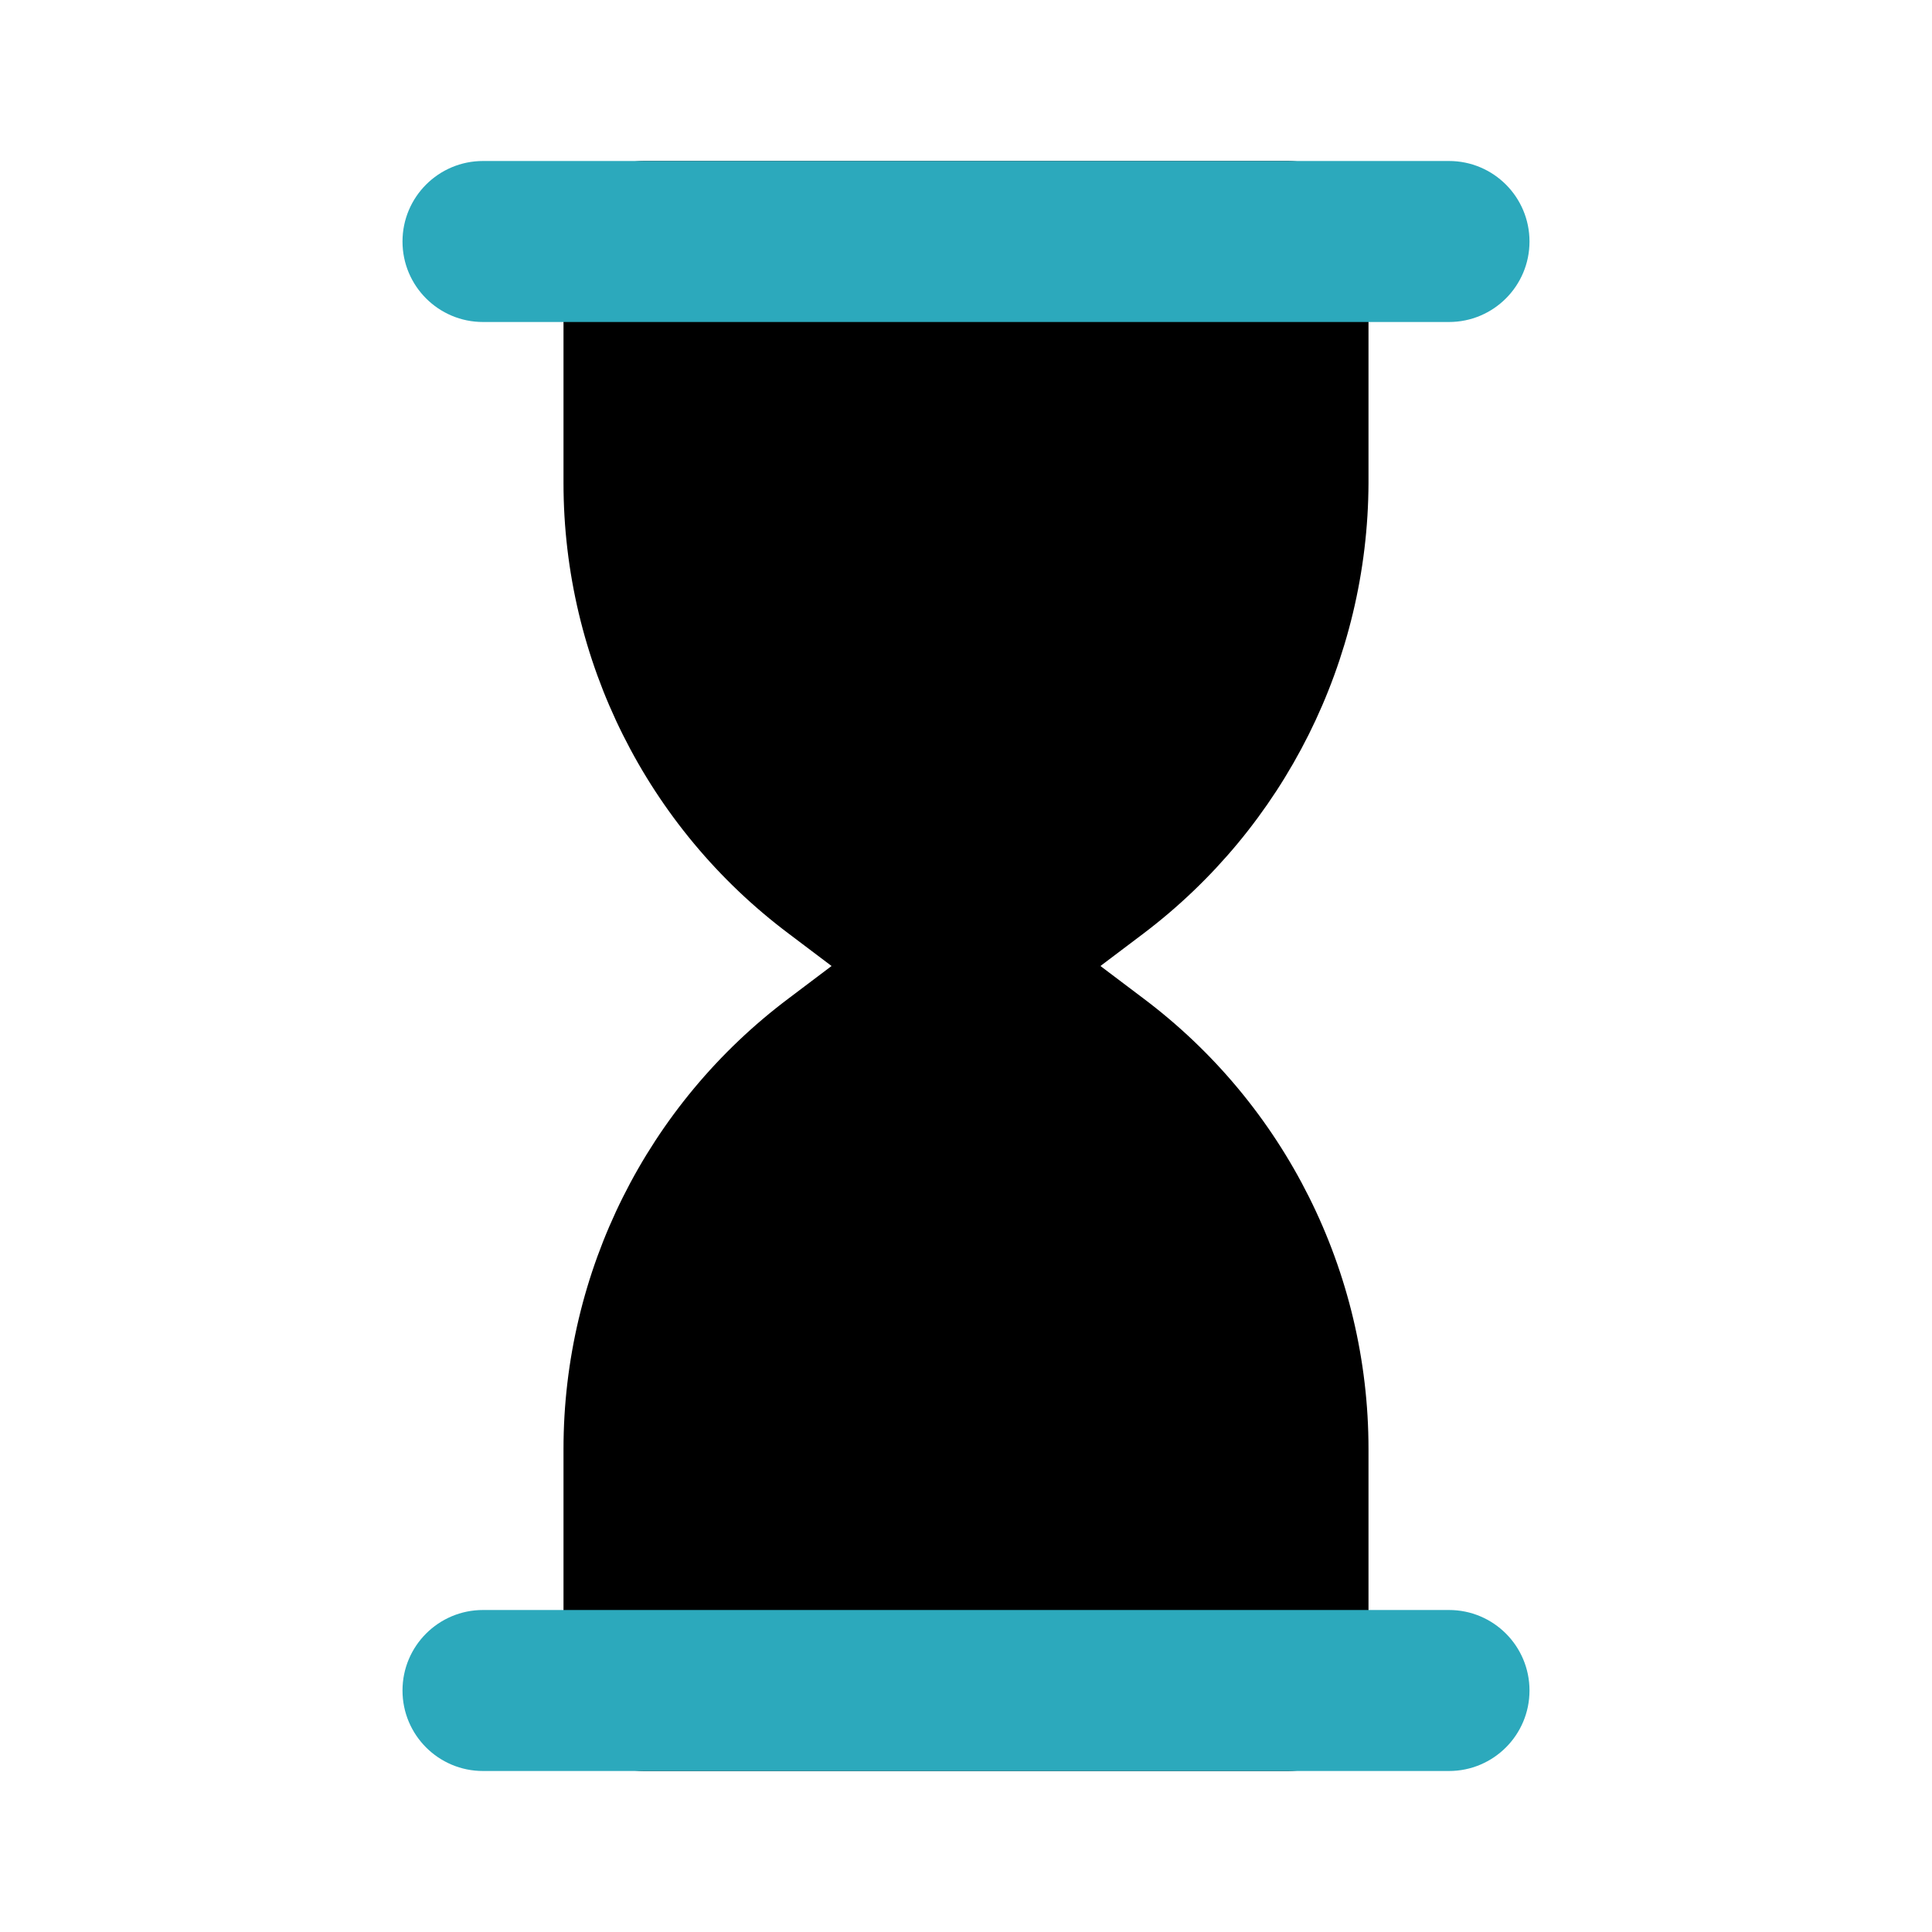
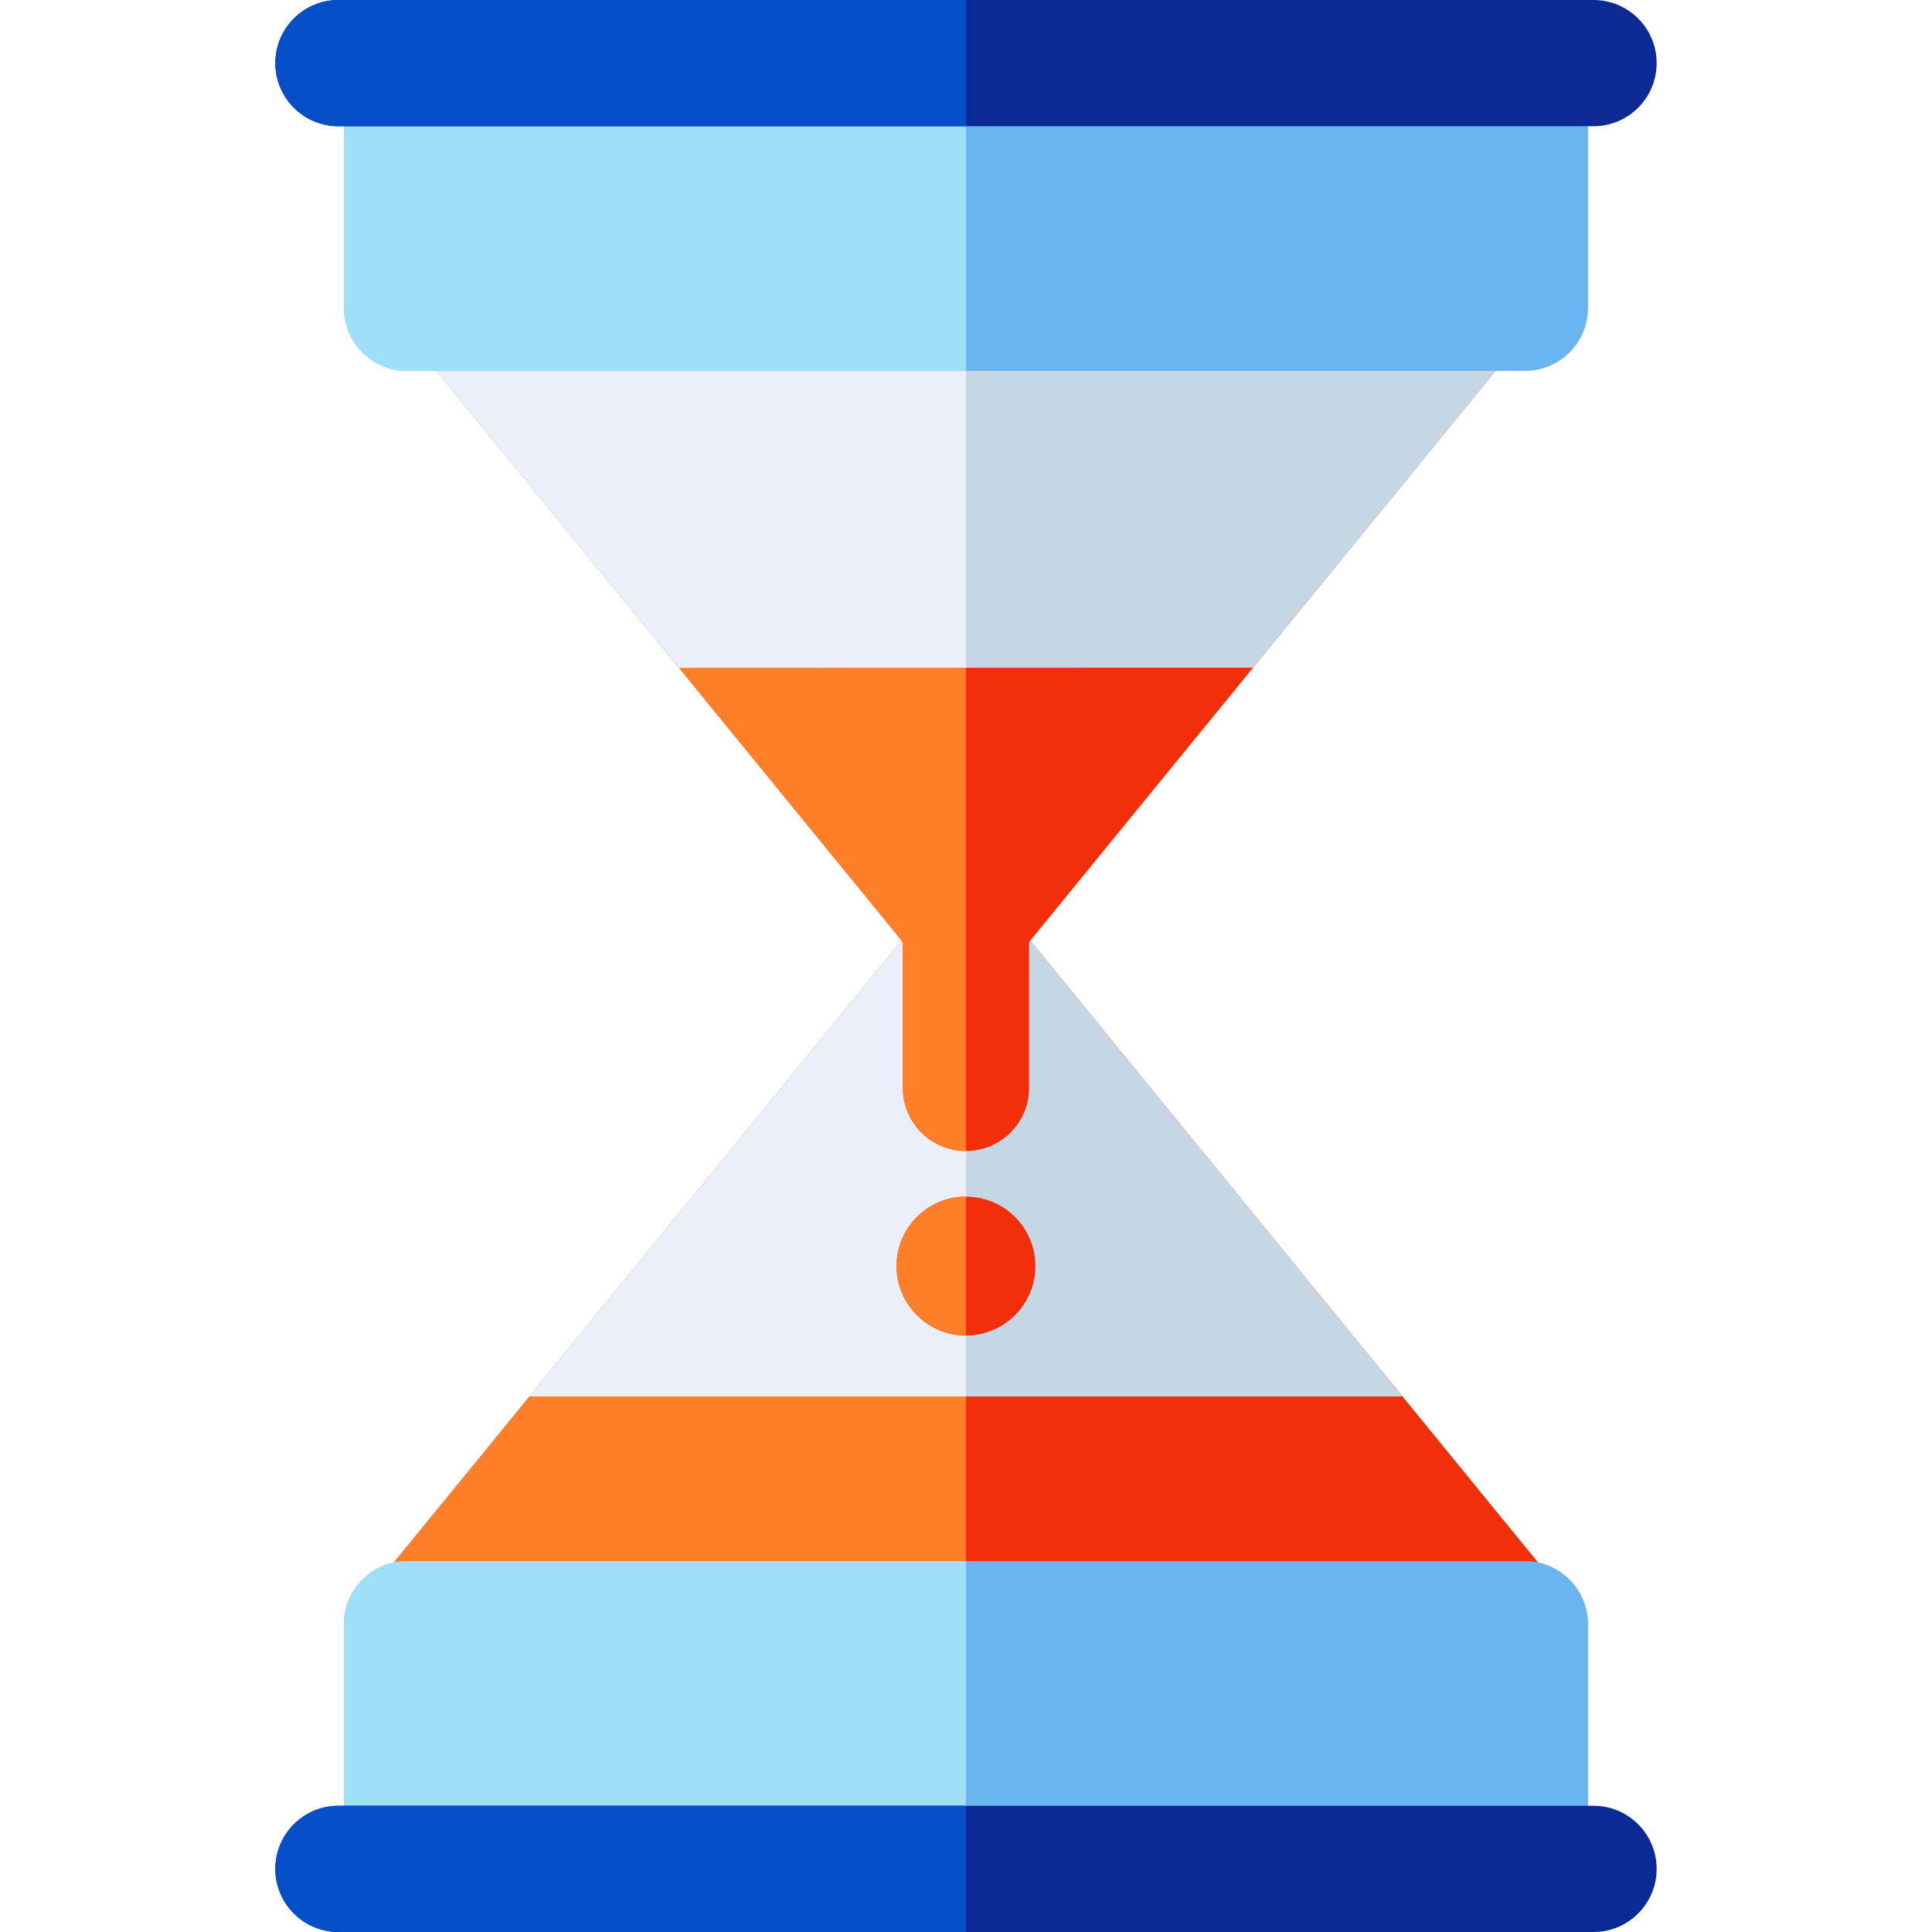
- <svg xmlns="http://www.w3.org/2000/svg" fill="#000000" width="800px" height="800px" viewBox="0 0 24 24" id="loading" data-name="Flat Color" class="icon flat-color">
-   <path id="primary" d="M17,6V3a1,1,0,0,0-1-1H8A1,1,0,0,0,7,3V6a7,7,0,0,0,2.8,5.6l.53.4-.53.4A7,7,0,0,0,7,18v3a1,1,0,0,0,1,1h8a1,1,0,0,0,1-1V18a7,7,0,0,0-2.8-5.6l-.53-.4.53-.4A7.05,7.05,0,0,0,17,6Z" style="fill: rgb(0, 0, 0);" />
-   <path id="secondary" d="M18,22H6a1,1,0,0,1,0-2H18a1,1,0,0,1,0,2ZM18,4H6A1,1,0,0,1,6,2H18a1,1,0,0,1,0,2Z" style="fill: rgb(44, 169, 188);" />
+ <svg xmlns="http://www.w3.org/2000/svg" height="800px" width="800px" version="1.1" id="Layer_1" viewBox="0 0 512 512" xml:space="preserve">
+   <path style="fill:#F22F0A;" d="M412.805,420.449L268.956,244.262c-3.177-3.891-7.934-6.149-12.956-6.149  c-5.022,0-9.781,2.257-12.956,6.149L99.195,420.449c-4.086,5.003-4.924,11.914-2.155,17.749c2.769,5.835,8.652,9.555,15.112,9.555  h287.697c6.46,0,12.342-3.72,15.112-9.555C417.73,432.363,416.891,425.452,412.805,420.449z" />
+   <path style="fill:#FF7F28;" d="M256,238.115c-5.022,0-9.781,2.257-12.956,6.149L99.195,420.45  c-4.086,5.003-4.924,11.914-2.155,17.749s8.652,9.555,15.112,9.555h143.85L256,238.115z" />
+   <path style="fill:#C6D7E4;" d="M371.674,370.072L268.956,244.262c-3.177-3.891-7.934-6.149-12.956-6.149  c-5.022,0-9.781,2.257-12.956,6.149L140.329,370.067L371.674,370.072z" />
+   <path style="fill:#EBEFFA;" d="M256,370.072V238.115c-5.022,0-9.781,2.257-12.956,6.149L140.329,370.068L256,370.072z" />
+   <circle style="fill:#F22F0A;" cx="255.994" cy="335.524" r="18.399" />
+   <path style="fill:#FF7F28;" d="M256,353.927c-10.162,0-18.399-8.237-18.399-18.399s8.237-18.399,18.399-18.399  C256,320.074,256,353.927,256,353.927z" />
+   <path style="fill:#F22F0A;" d="M414.96,60.332c-2.769-5.835-8.652-9.555-15.112-9.555H112.152c-6.46,0-12.342,3.72-15.112,9.555  c-2.77,5.835-1.93,12.746,2.155,17.749l140.078,171.569V288.3c0,9.238,7.489,16.727,16.727,16.727  c9.238,0,16.727-7.489,16.727-16.727v-38.651L412.805,78.081C416.891,73.077,417.729,66.168,414.96,60.332z" />
+   <path style="fill:#FF7F28;" d="M112.152,50.776c-6.46,0-12.342,3.72-15.112,9.555s-1.93,12.746,2.155,17.749l140.078,171.569V288.3  c0,9.238,7.489,16.727,16.727,16.727v-44.612l0.001-209.64h-143.85V50.776z" />
+   <path style="fill:#C6D7E4;" d="M414.96,60.332c-2.769-5.835-8.652-9.555-15.112-9.555H112.152c-6.46,0-12.342,3.72-15.112,9.555  c-2.77,5.835-1.93,12.746,2.155,17.749l80.728,98.876l152.157-0.004l80.725-98.872C416.891,73.077,417.729,66.168,414.96,60.332z" />
+   <path style="fill:#EBEFFA;" d="M256.001,50.776h-143.85c-6.46,0-12.342,3.72-15.112,9.555s-1.93,12.746,2.155,17.749l80.728,98.876  L256,176.952L256.001,50.776z" />
+   <path style="fill:#6AB4F0;" d="M107.882,98.295h296.236c9.238,0,16.727-7.489,16.727-16.727V25.217  c0-9.238-7.489-16.727-16.727-16.727H107.882c-9.238,0-16.727,7.489-16.727,16.727v56.352  C91.155,90.807,98.644,98.295,107.882,98.295z" />
+   <path style="fill:#9EDFFA;" d="M107.882,98.295H256V8.49H107.882c-9.238,0-16.727,7.489-16.727,16.727v56.352  C91.155,90.807,98.644,98.295,107.882,98.295z" />
+   <path style="fill:#0B2A96;" d="M89.698,0h332.604c9.238,0,16.727,7.489,16.727,16.727s-7.489,16.727-16.727,16.727H89.698  c-9.238,0-16.727-7.489-16.727-16.727S80.459,0,89.698,0z" />
+   <path style="fill:#044FC7;" d="M89.698,0h166.304v33.453H89.698c-9.238,0-16.727-7.489-16.727-16.727S80.459,0,89.698,0z" />
+   <path style="fill:#6AB4F0;" d="M404.118,413.704H107.882c-9.238,0-16.727,7.489-16.727,16.727v56.352  c0,9.238,7.489,16.727,16.727,16.727h296.236c9.238,0,16.727-7.489,16.727-16.727V430.43  C420.845,421.193,413.356,413.704,404.118,413.704z" />
+   <path style="fill:#9EDFFA;" d="M256.001,413.704H107.882c-9.238,0-16.727,7.489-16.727,16.727v56.352  c0,9.238,7.489,16.727,16.727,16.727h148.119V413.704z" />
+   <path style="fill:#0B2A96;" d="M422.302,512H89.698c-9.238,0-16.727-7.489-16.727-16.727s7.489-16.727,16.727-16.727h332.604  c9.238,0,16.727,7.489,16.727,16.727S431.54,512,422.302,512z" />
+   <path style="fill:#044FC7;" d="M256,512H89.698c-9.238,0-16.727-7.489-16.727-16.727s7.489-16.727,16.727-16.727H256L256,512  L256,512z" />
</svg>
